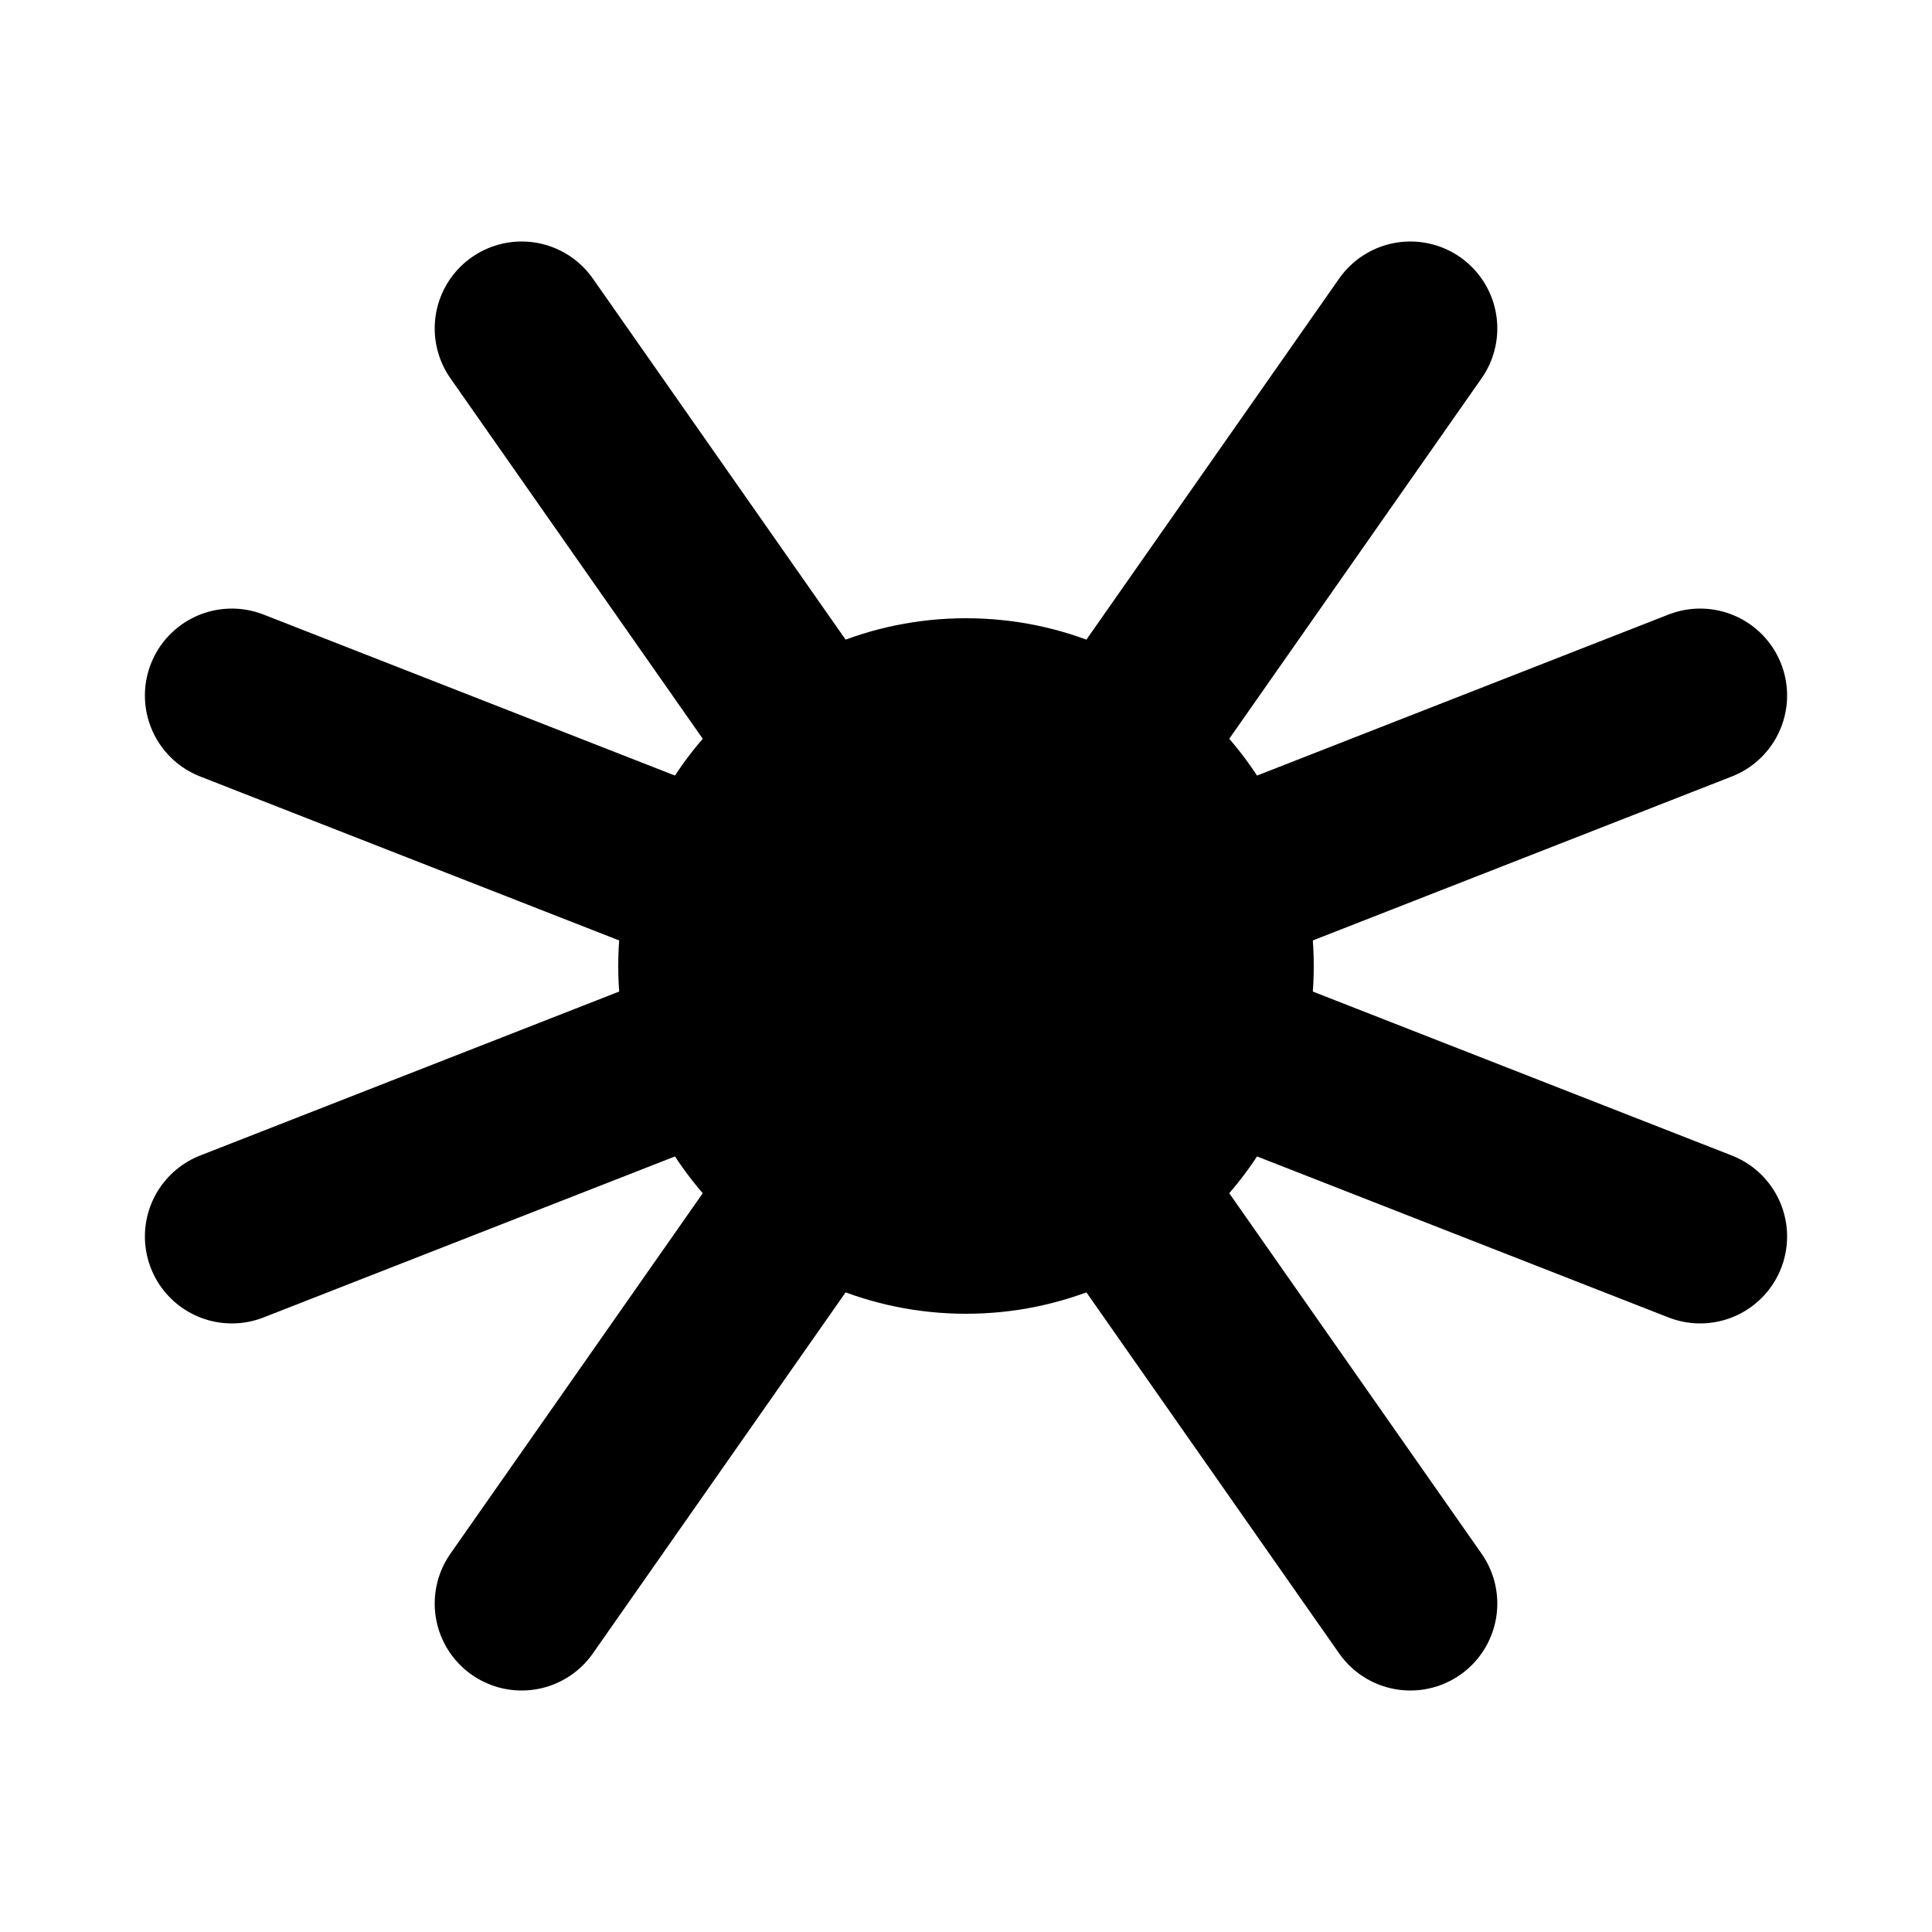
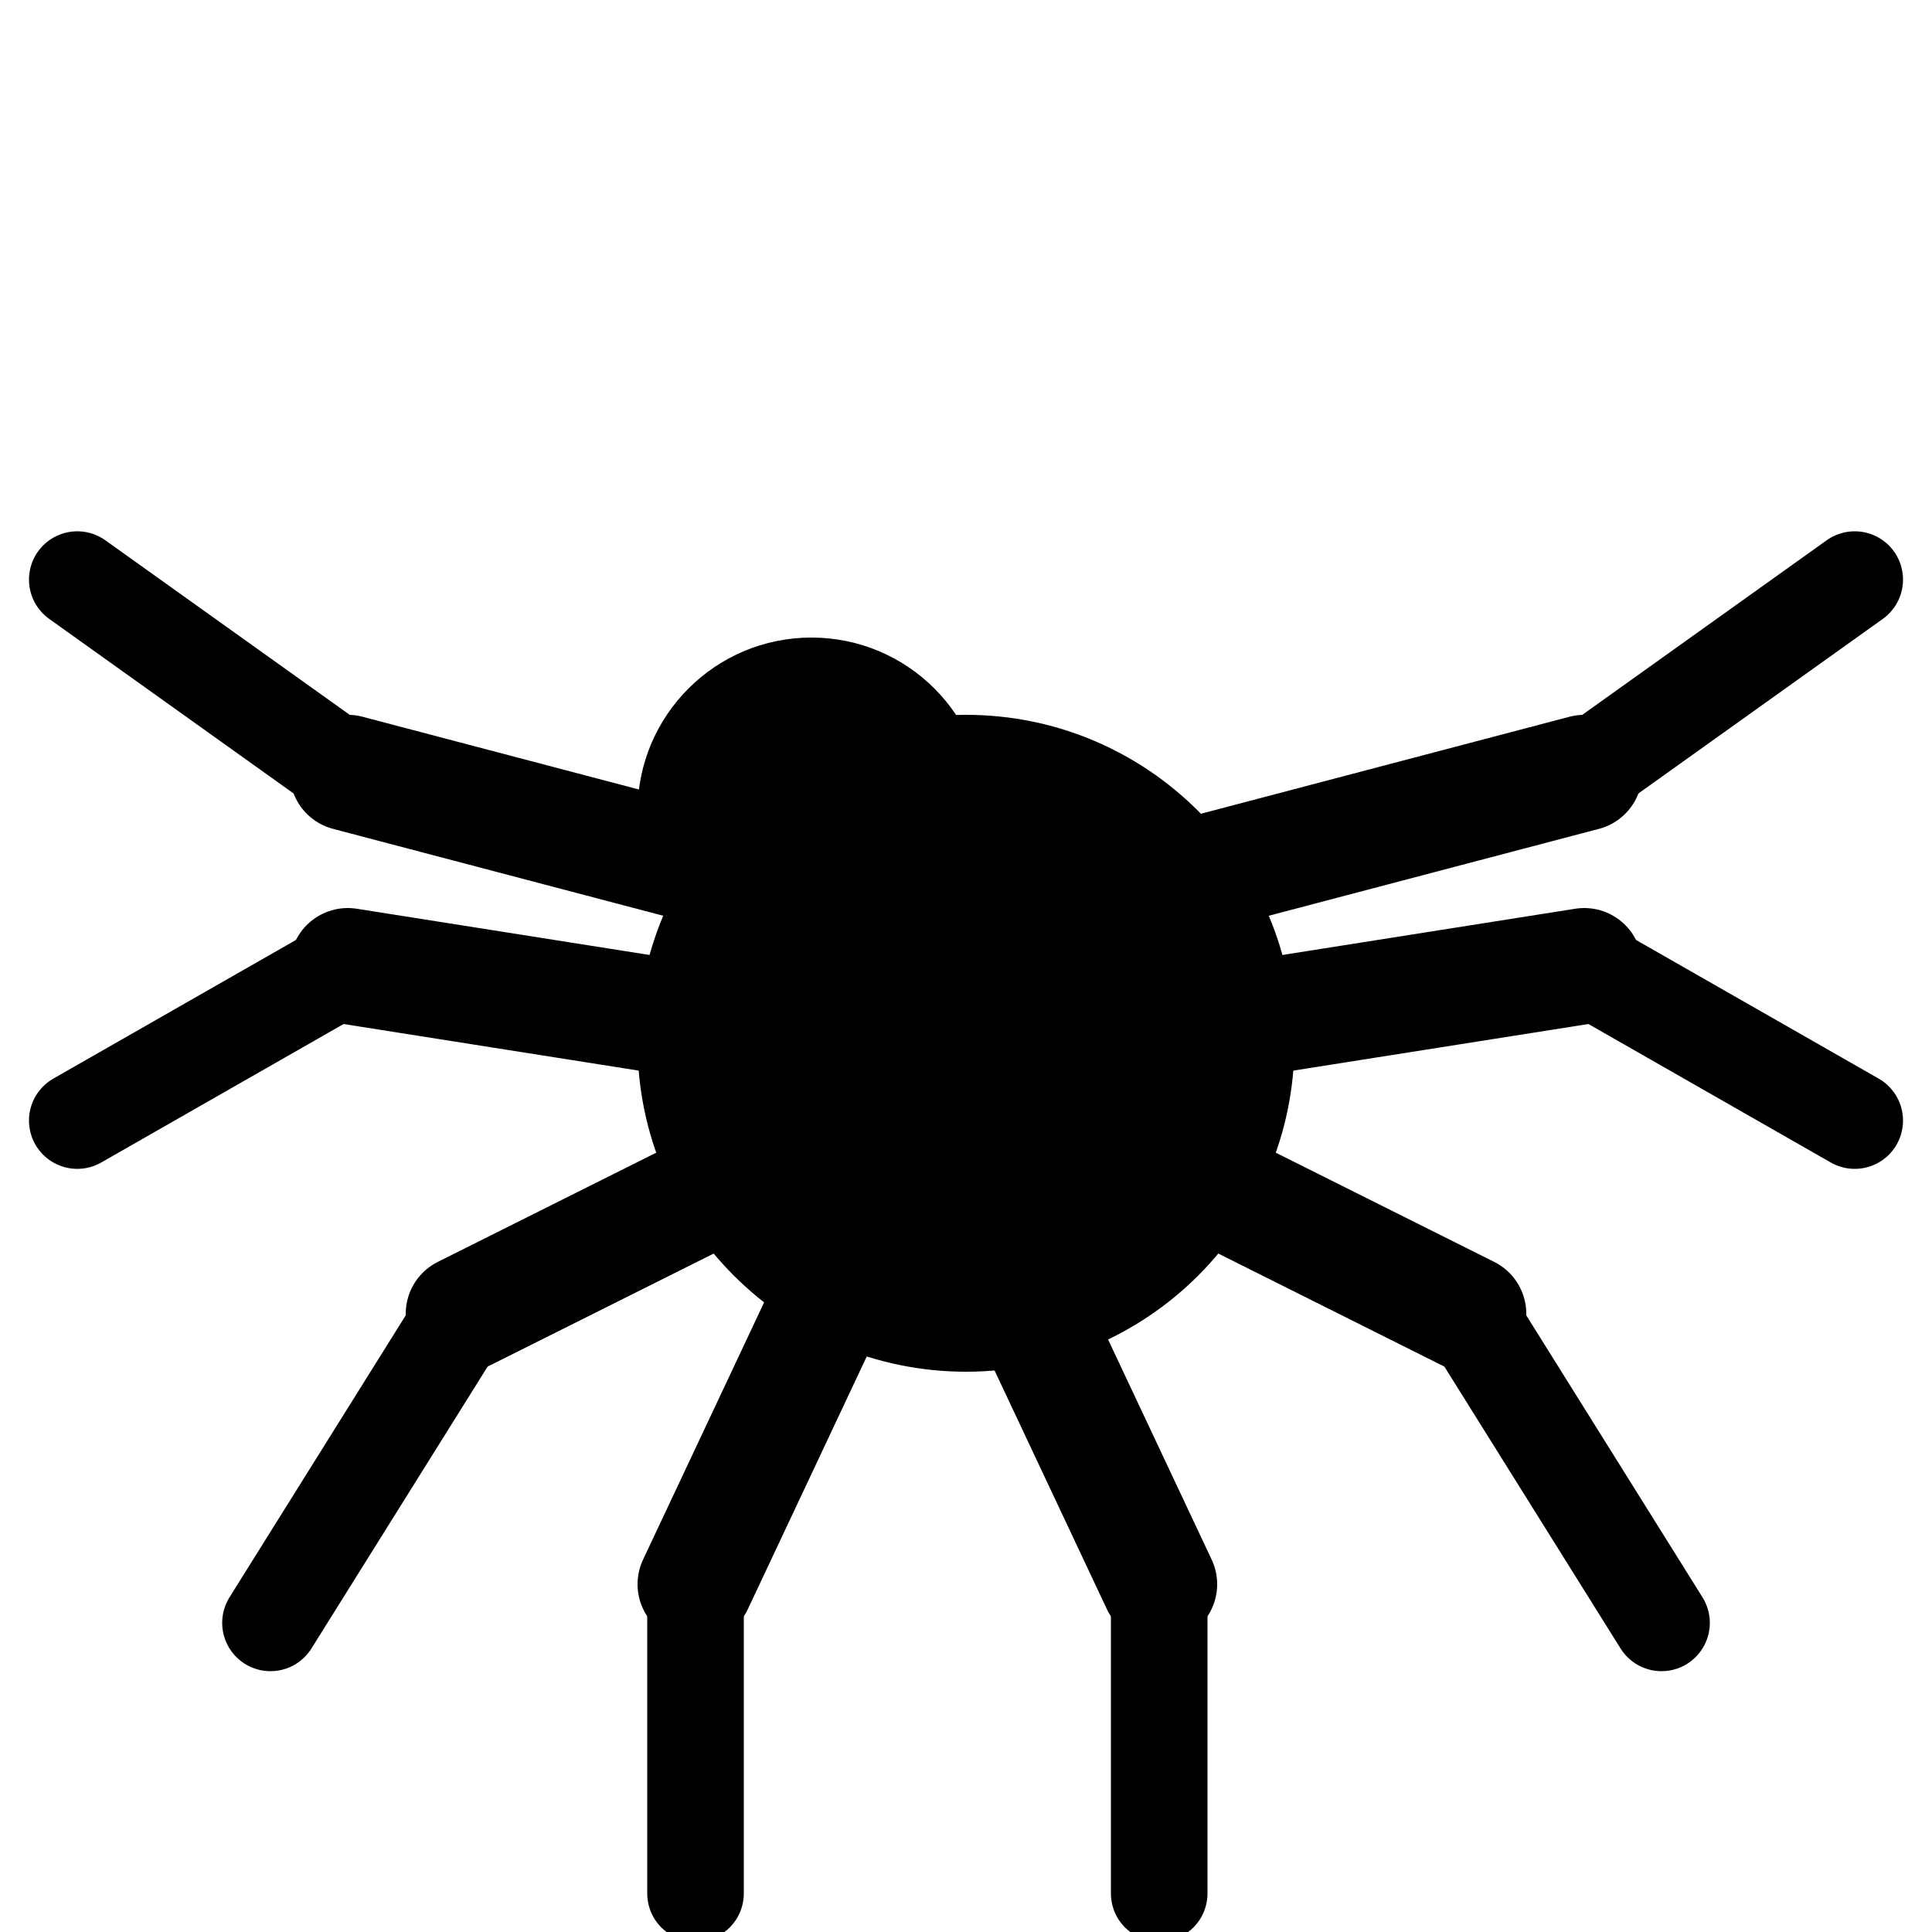
- <svg xmlns="http://www.w3.org/2000/svg" viewBox="0 0 100 100" fill="currentColor" stroke="currentColor" stroke-width="9" stroke-linecap="round">
-   <line x1="65" y1="55" x2="88" y2="64" />
-   <line x1="59" y1="63" x2="73" y2="83" />
-   <line x1="41" y1="63" x2="27" y2="83" />
-   <line x1="35" y1="55" x2="12" y2="64" />
-   <line x1="35" y1="45" x2="12" y2="36" />
-   <line x1="41" y1="37" x2="27" y2="17" />
-   <line x1="59" y1="37" x2="73" y2="17" />
-   <line x1="65" y1="45" x2="88" y2="36" />
-   <circle cx="50" cy="50" r="18" stroke="none" />
+ <svg xmlns="http://www.w3.org/2000/svg" viewBox="0 0 100 100" fill="currentColor" stroke="currentColor" stroke-linecap="round" stroke-linejoin="round">
+   <line x1="63" y1="53" x2="82" y2="50" stroke-width="6" />
+   <line x1="82" y1="50" x2="96" y2="58" stroke-width="5" />
+   <line x1="60" y1="60" x2="76" y2="68" stroke-width="6" />
+   <line x1="76" y1="68" x2="86" y2="84" stroke-width="5" />
+   <line x1="52" y1="65" x2="60" y2="82" stroke-width="6" />
+   <line x1="60" y1="82" x2="60" y2="98" stroke-width="5" />
+   <line x1="44" y1="65" x2="36" y2="82" stroke-width="6" />
+   <line x1="36" y1="82" x2="36" y2="98" stroke-width="5" />
+   <line x1="37" y1="53" x2="18" y2="50" stroke-width="6" />
+   <line x1="18" y1="50" x2="4" y2="58" stroke-width="5" />
+   <line x1="40" y1="60" x2="24" y2="68" stroke-width="6" />
+   <line x1="24" y1="68" x2="14" y2="84" stroke-width="5" />
+   <line x1="63" y1="45" x2="82" y2="40" stroke-width="6" />
+   <line x1="82" y1="40" x2="96" y2="30" stroke-width="5" />
+   <line x1="37" y1="45" x2="18" y2="40" stroke-width="6" />
+   <line x1="18" y1="40" x2="4" y2="30" stroke-width="5" />
+   <circle cx="50" cy="54" r="17" stroke="none" />
+   <circle cx="42" cy="42" r="9" stroke="none" />
</svg>
